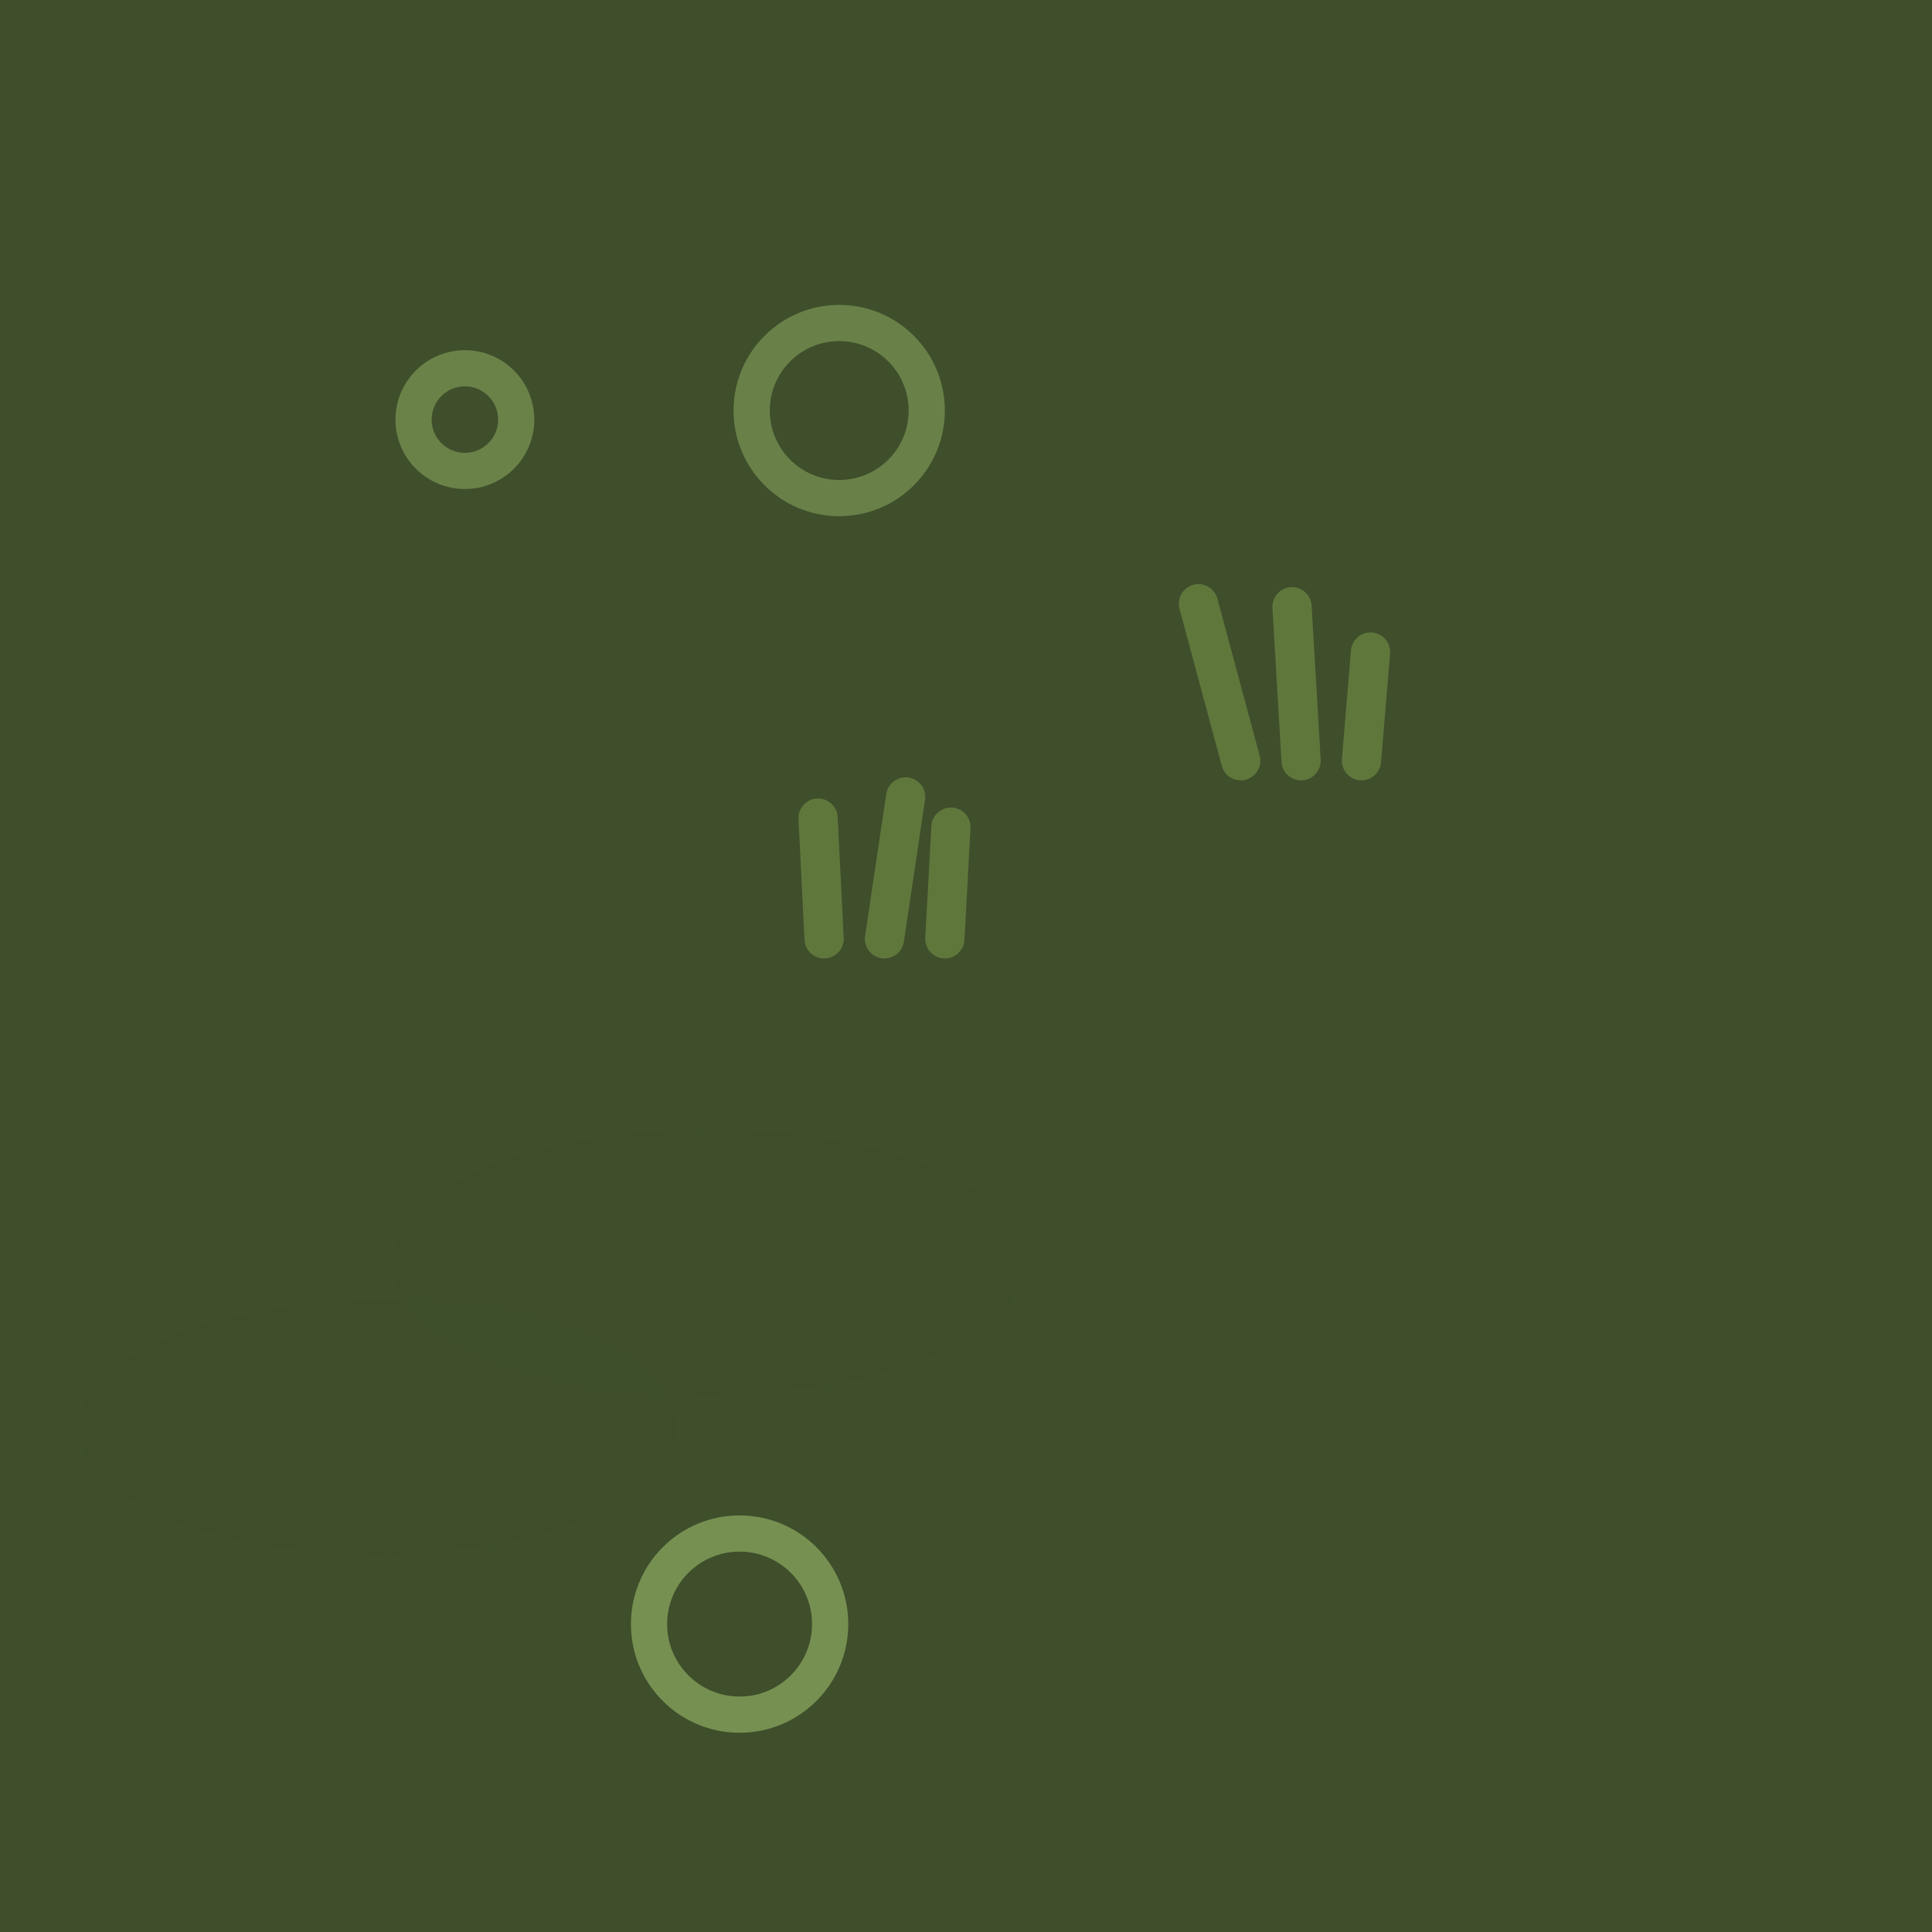
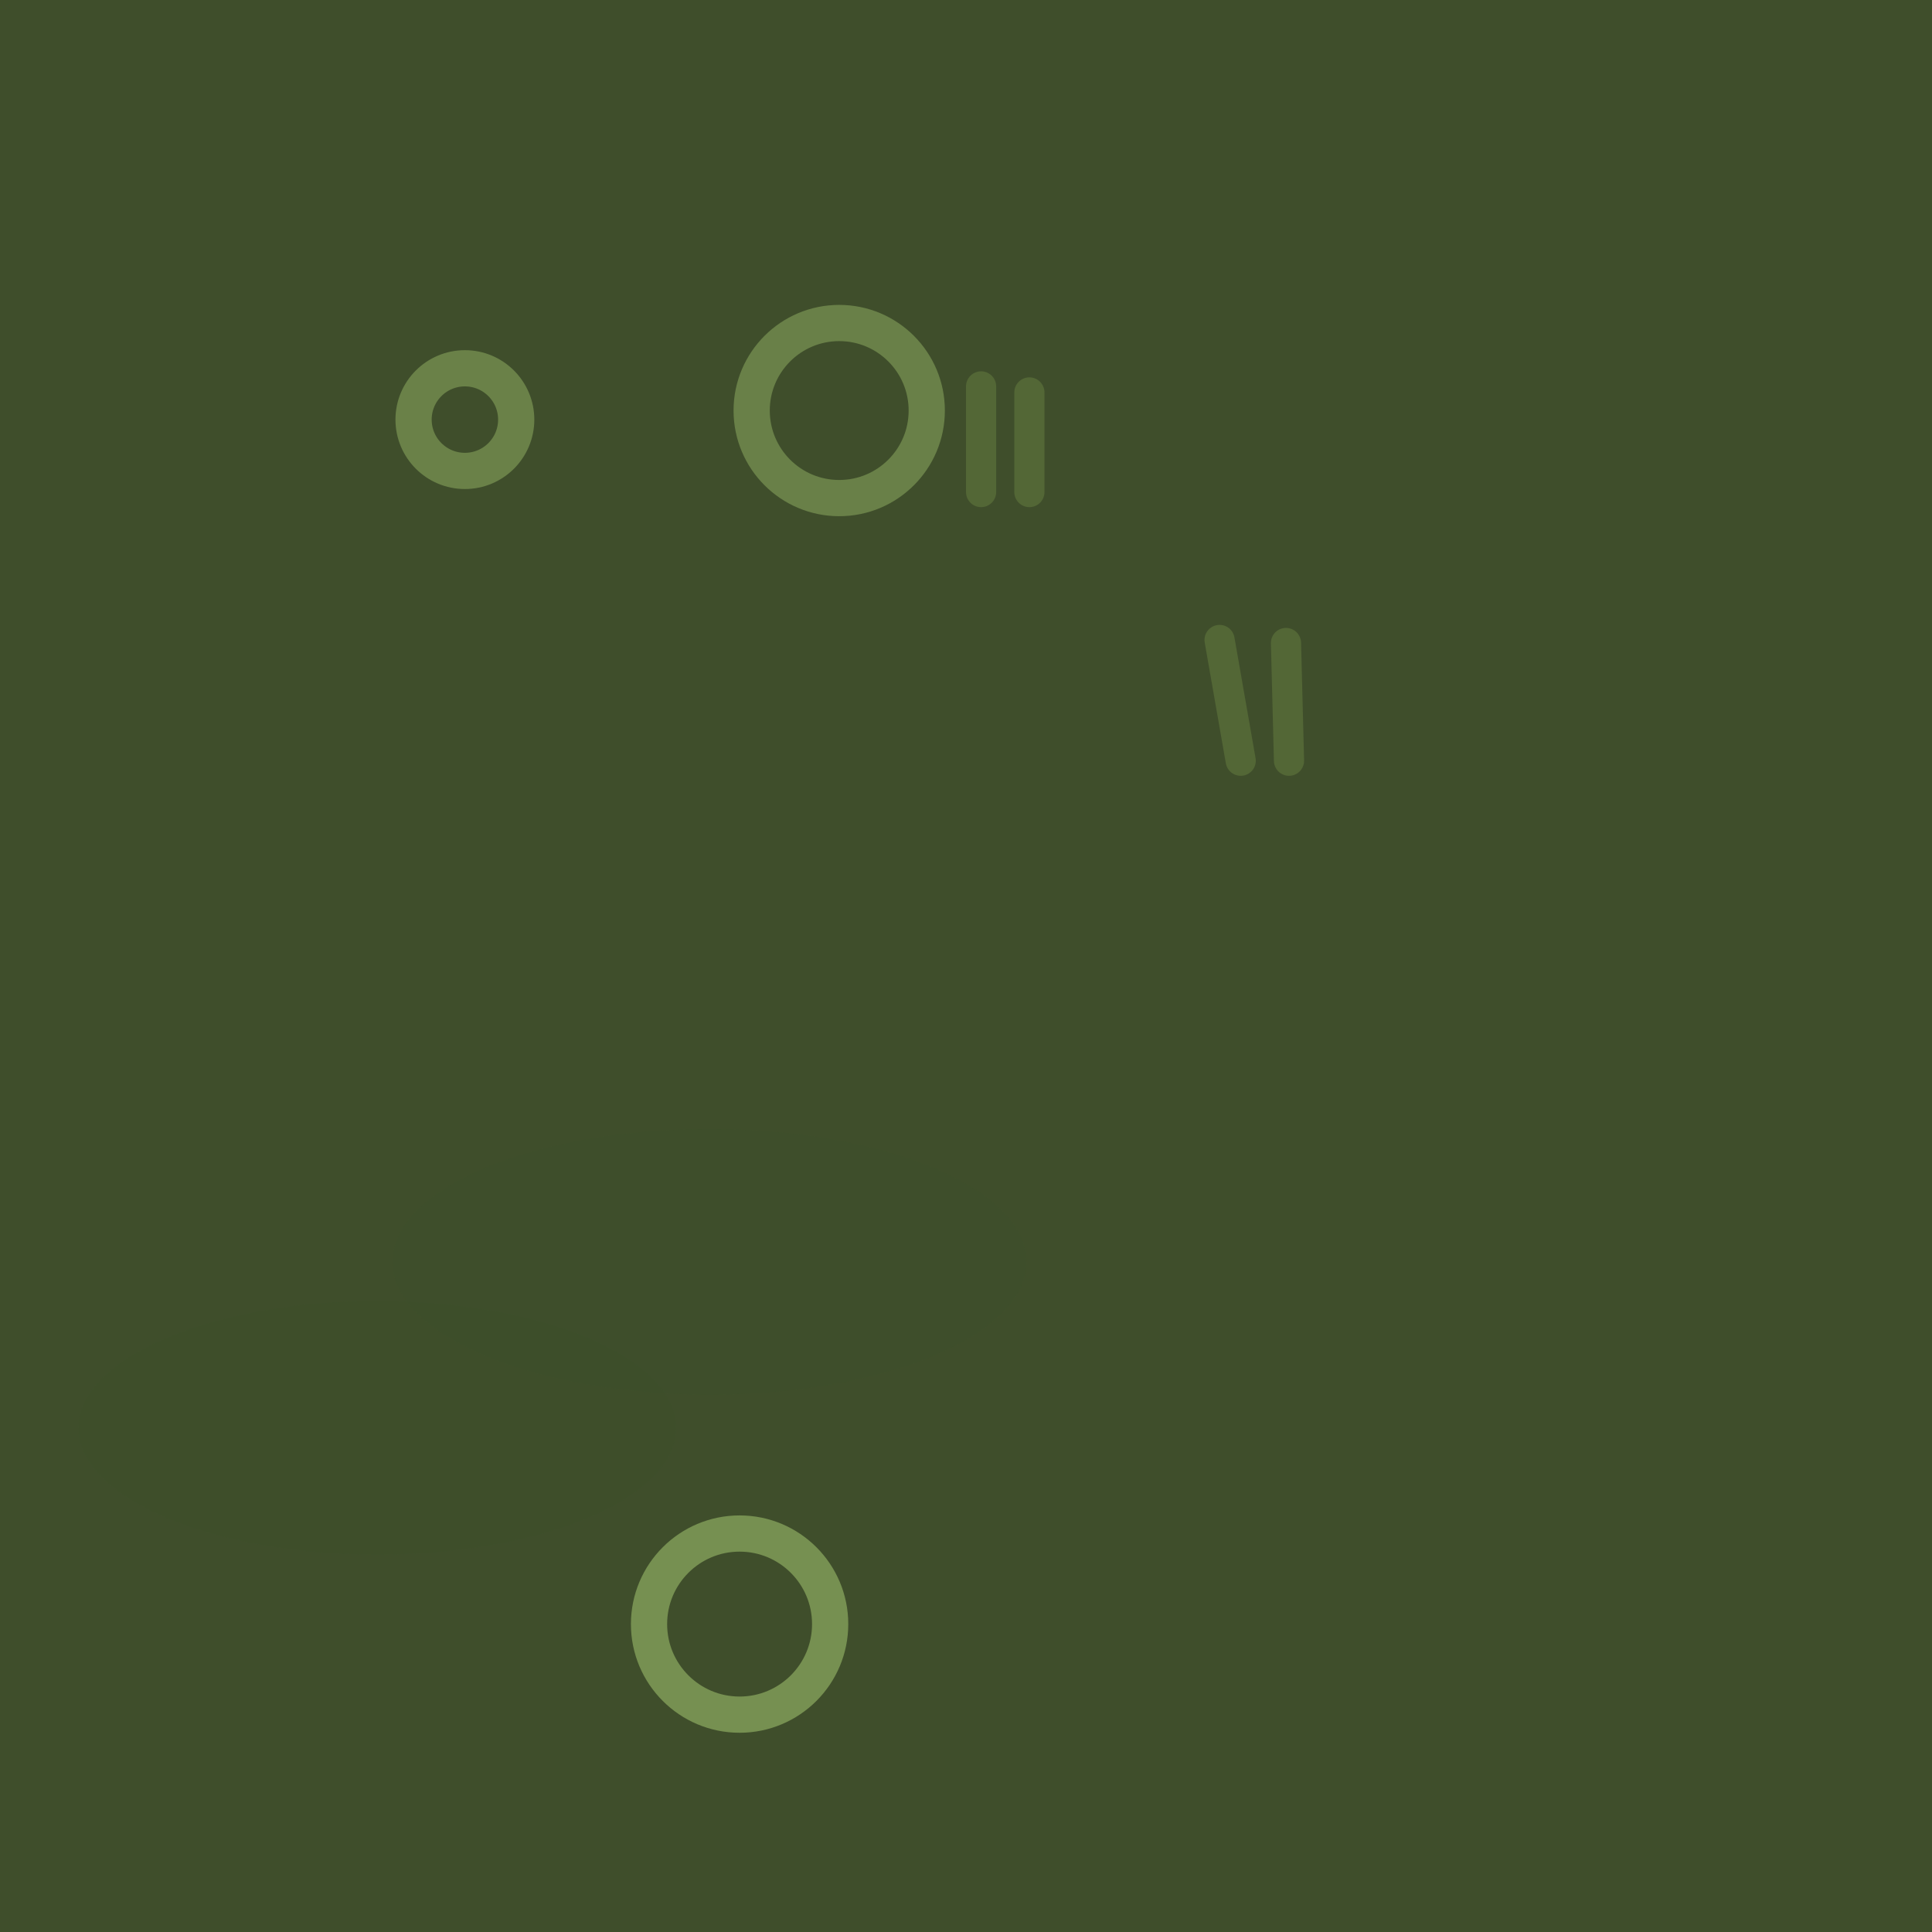
<svg xmlns="http://www.w3.org/2000/svg" viewBox="0 0 64 64" width="64" height="64">
  <rect width="64" height="64" fill="#3f4e2b" />
  <ellipse cx="12.5" cy="47.3" rx="9.9" ry="4.2" fill="#3c4f2a" opacity="0.46" />
  <ellipse cx="23.5" cy="41.8" rx="10.5" ry="4.4" fill="#3c4f2a" opacity="0.42" />
  <circle cx="27.8" cy="13.6" r="2.9" fill="none" stroke="#8fae62" stroke-width="1.2" opacity="0.52" />
  <circle cx="15.4" cy="13.9" r="1.7" fill="none" stroke="#8fae62" stroke-width="1.2" opacity="0.53" />
  <circle cx="24.5" cy="53.8" r="3.0" fill="none" stroke="#8fae62" stroke-width="1.2" opacity="0.68" />
-   <g stroke="#6b8442" stroke-width="1.3" stroke-linecap="round" opacity="0.75">
-     <line x1="41.1" y1="25.2" x2="39.7" y2="20.0" />
-     <line x1="43.1" y1="25.2" x2="42.8" y2="20.1" />
-     <line x1="45.1" y1="25.2" x2="45.4" y2="21.6" />
+   <g stroke="#6b8442" stroke-width="1.0" stroke-linecap="round" opacity="0.45">
+     <line x1="41.1" y1="25.2" x2="40.4" y2="21.2" />
+     <line x1="42.7" y1="25.2" x2="42.6" y2="21.3" />
  </g>
-   <g stroke="#6b8442" stroke-width="1.3" stroke-linecap="round" opacity="0.75">
-     <line x1="27.3" y1="31.1" x2="27.1" y2="27.1" />
-     <line x1="29.3" y1="31.1" x2="30.0" y2="26.4" />
-     <line x1="31.3" y1="31.1" x2="31.5" y2="27.4" />
+   <g stroke="#6b8442" stroke-width="1.0" stroke-linecap="round" opacity="0.45">
+     <line x1="32.5" y1="16.3" x2="32.5" y2="12.8" />
+     <line x1="34.1" y1="16.3" x2="34.1" y2="13.0" />
  </g>
</svg>
